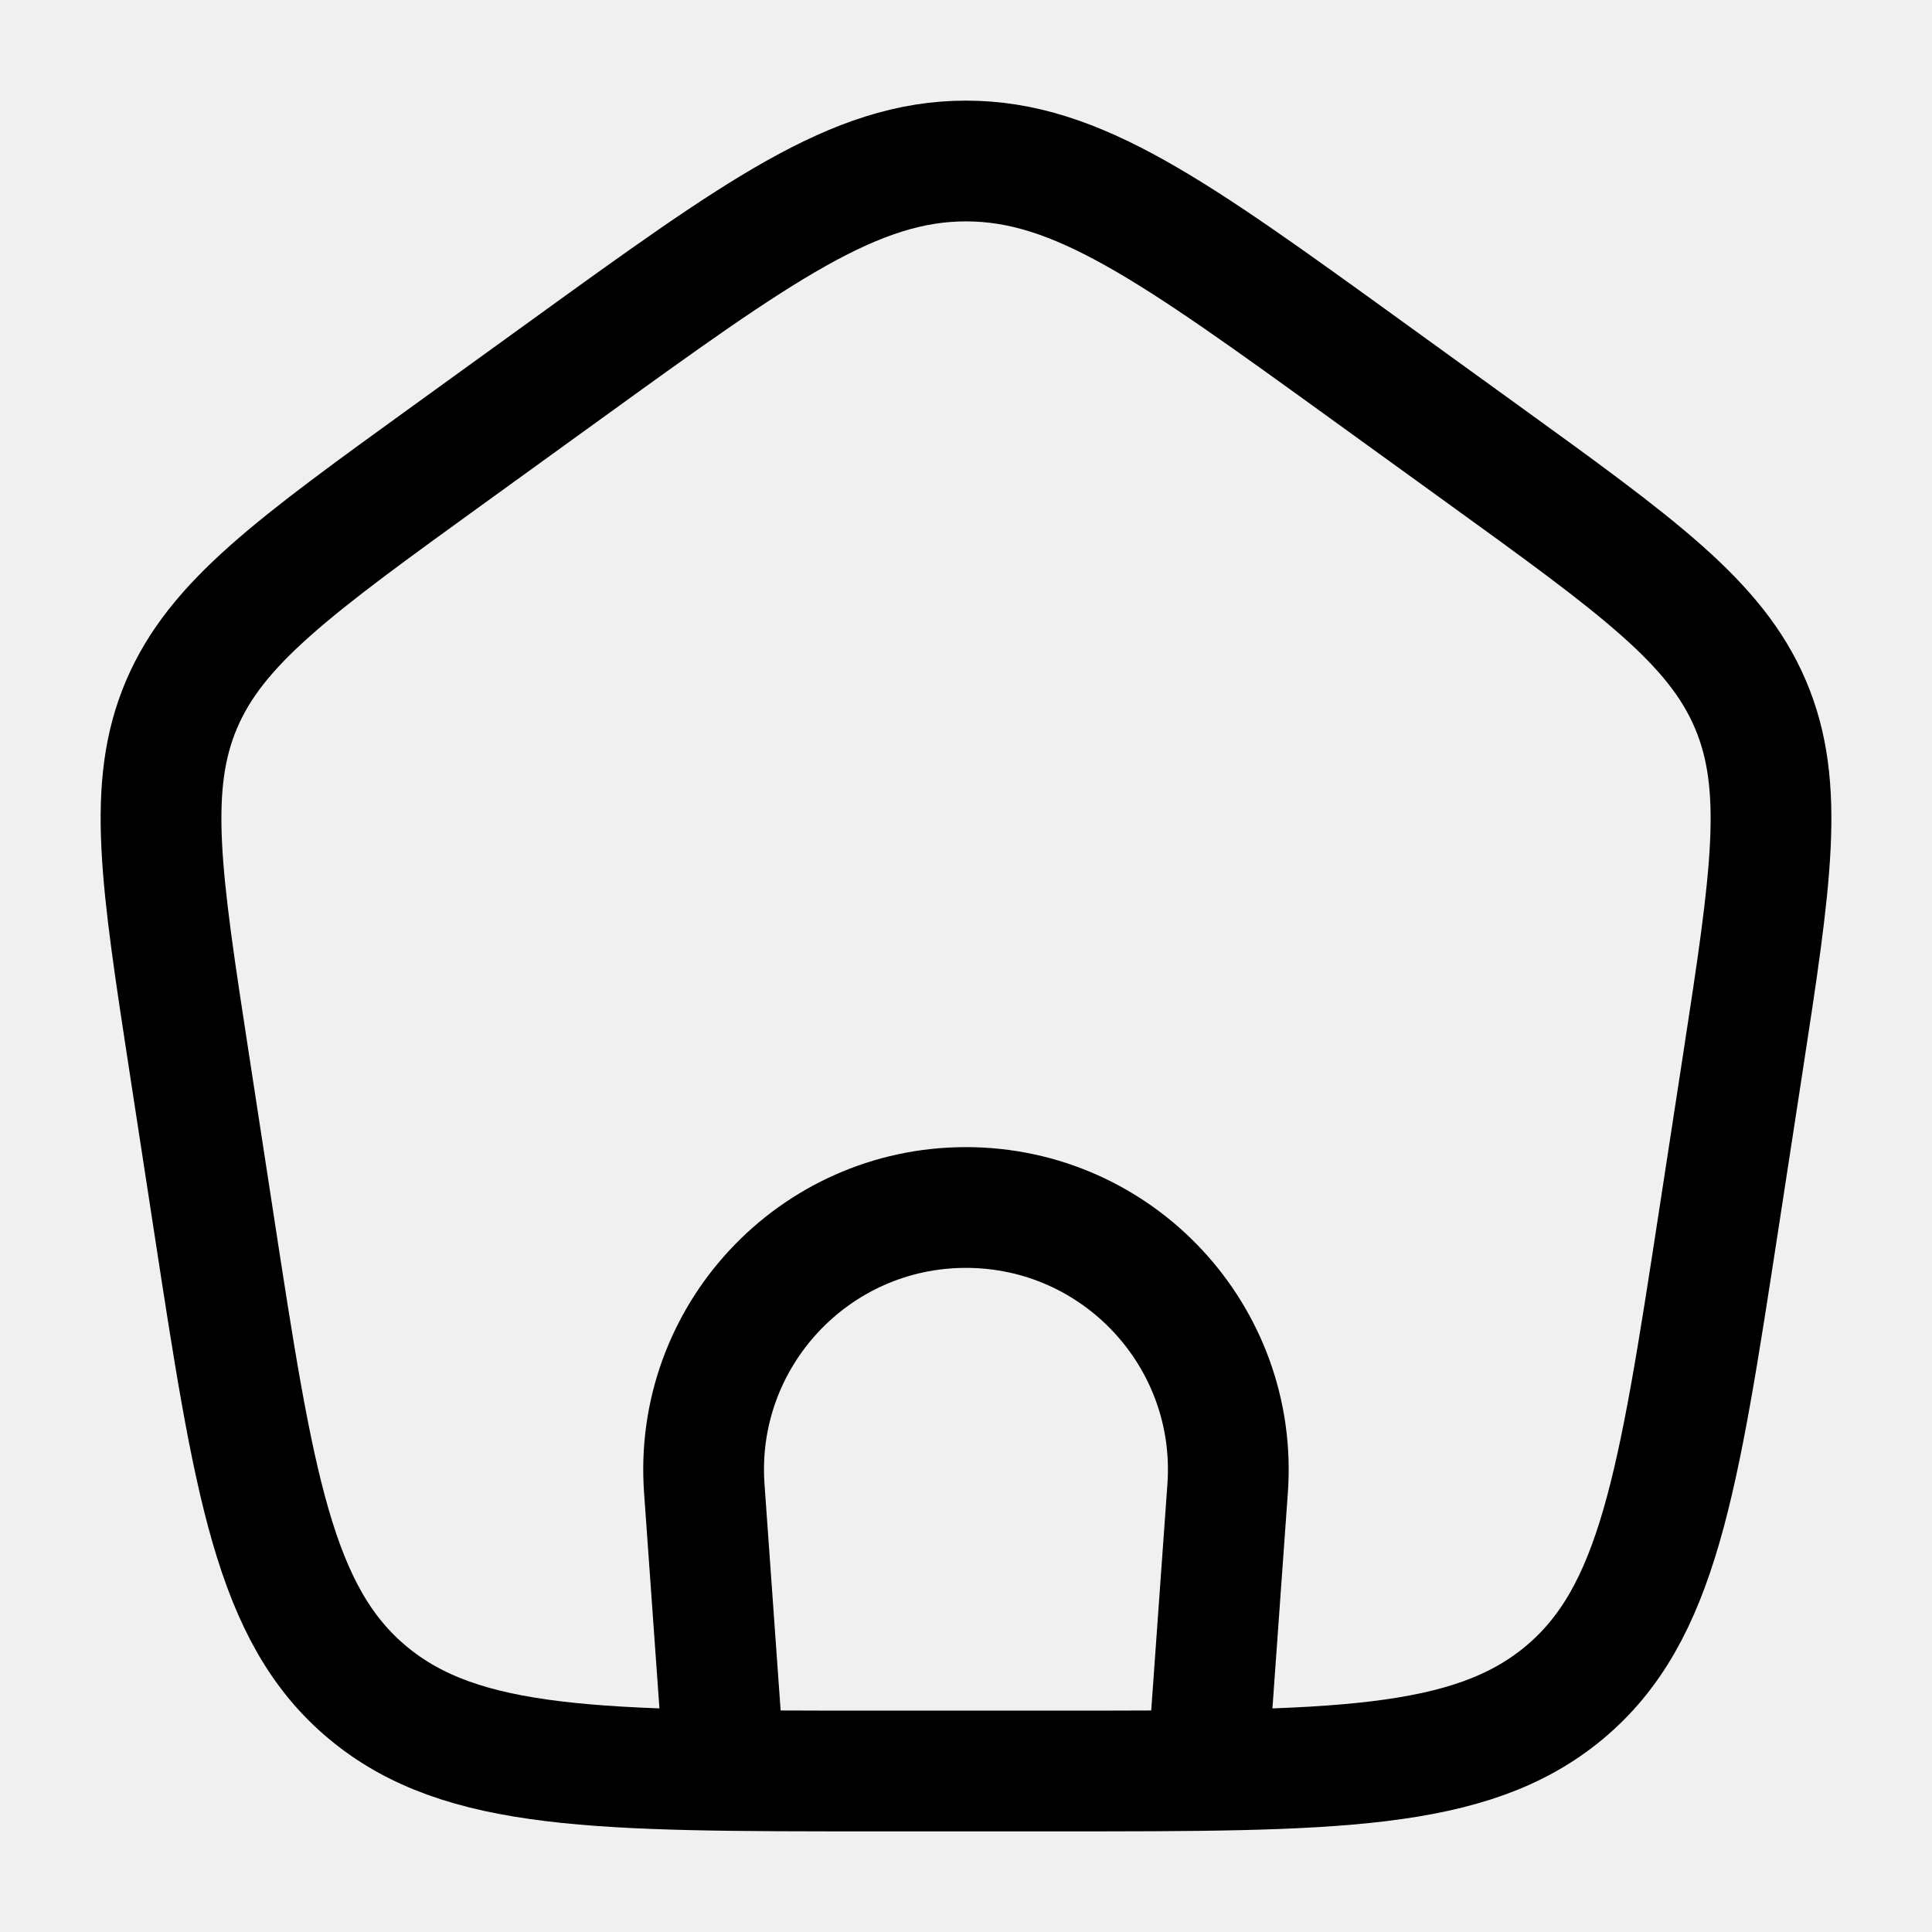
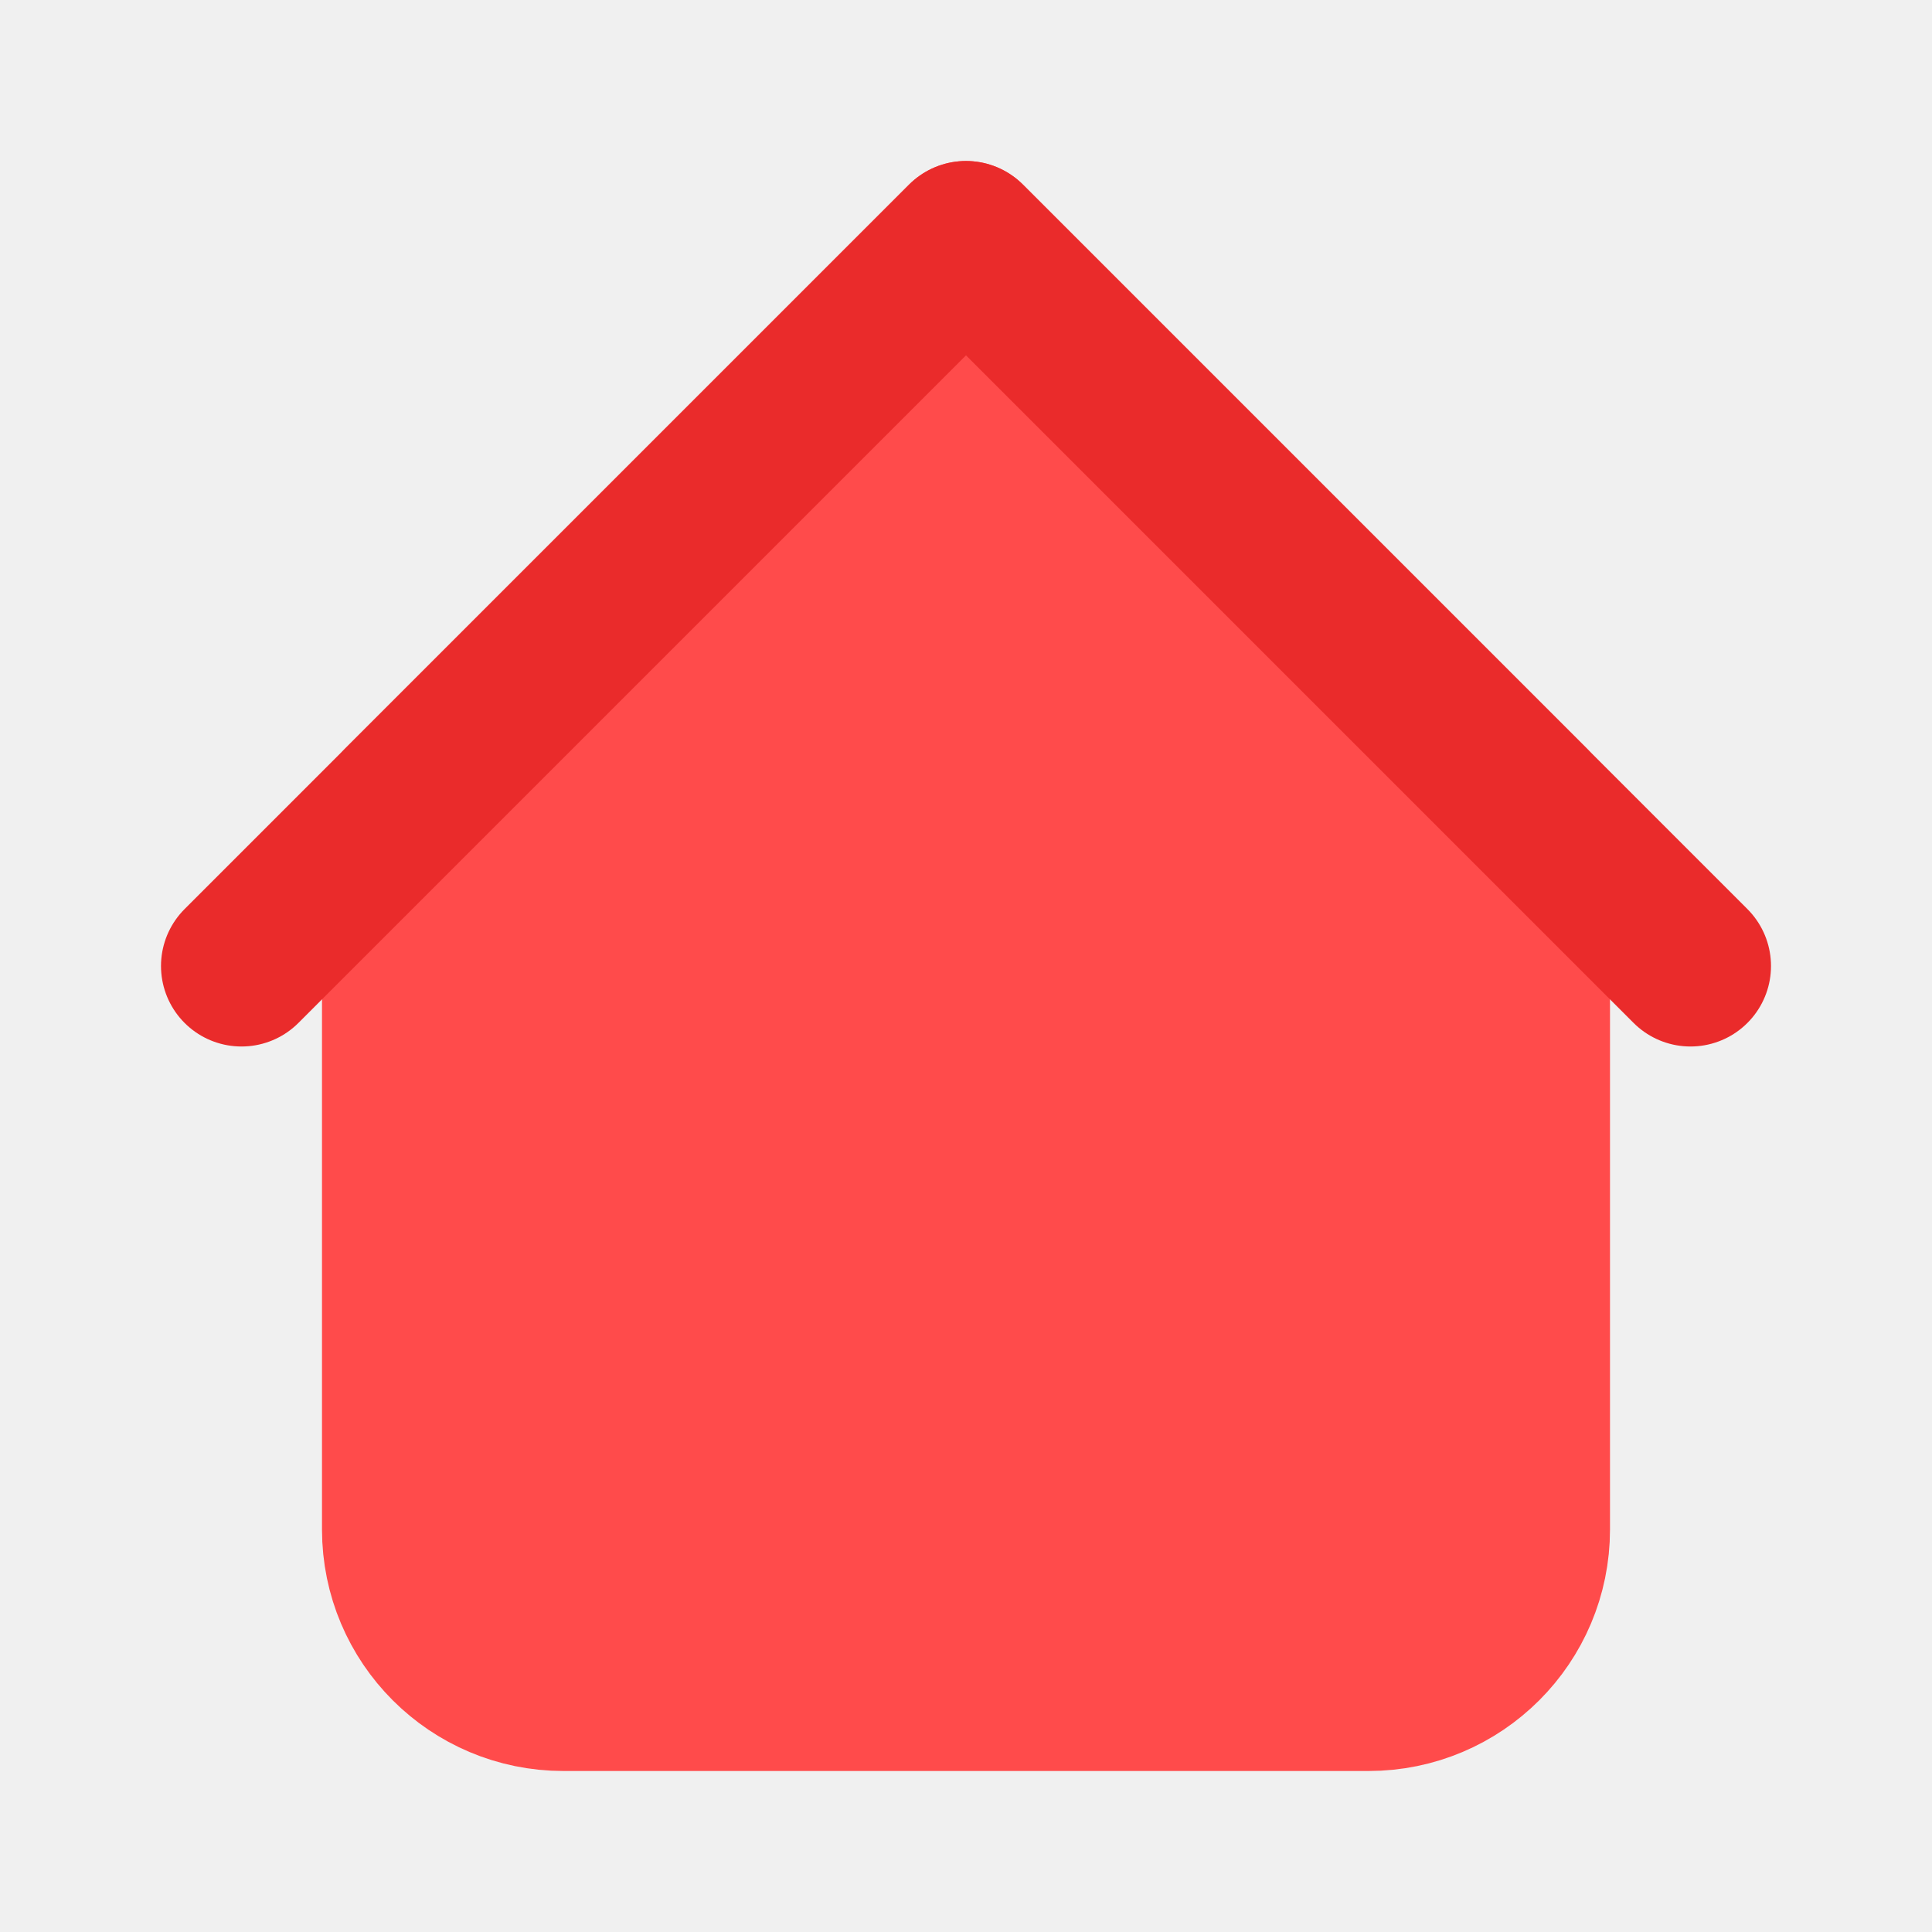
- <svg xmlns="http://www.w3.org/2000/svg" viewBox="0 0 24 24" width="24" height="24" color="#000000" fill="none">
-   <path d="M8.999 22L8.749 18.491C8.614 16.605 10.108 15 11.999 15C13.891 15 15.385 16.605 15.25 18.491L14.999 22" stroke="currentColor" stroke-width="1.5" />
-   <path d="M2.352 13.213C1.999 10.916 1.822 9.768 2.256 8.749C2.691 7.731 3.654 7.034 5.581 5.641L7.021 4.6C9.418 2.867 10.617 2 12 2C13.383 2 14.582 2.867 16.979 4.6L18.419 5.641C20.346 7.034 21.31 7.731 21.744 8.749C22.178 9.768 22.002 10.916 21.649 13.213L21.348 15.172C20.847 18.429 20.597 20.057 19.429 21.029C18.261 22 16.554 22 13.139 22H10.861C7.447 22 5.739 22 4.571 21.029C3.403 20.057 3.153 18.429 2.653 15.172L2.352 13.213Z" stroke="currentColor" stroke-width="1.5" stroke-linejoin="round" />
+ <svg xmlns="http://www.w3.org/2000/svg" width="24" height="24" viewBox="0 0 24 24" fill="none">
+   <g clip-path="url(#clip0_130_63)">
+     <path d="M17 21H7C5.895 21 5 20.105 5 19V10L12 3L19 10V19C19 20.105 18.105 21 17 21Z" fill="#FF4B4B" stroke="#FF4B4B" stroke-width="2" stroke-linecap="round" stroke-linejoin="round" />
+     <path d="M21 12L12 3L3 12" stroke="#EA2B2B" stroke-width="2" stroke-linecap="round" stroke-linejoin="round" />
+   </g>
+   <defs>
+     <clipPath id="clip0_130_63">
+       <rect width="24" height="24" fill="white" />
+     </clipPath>
+   </defs>
</svg>
